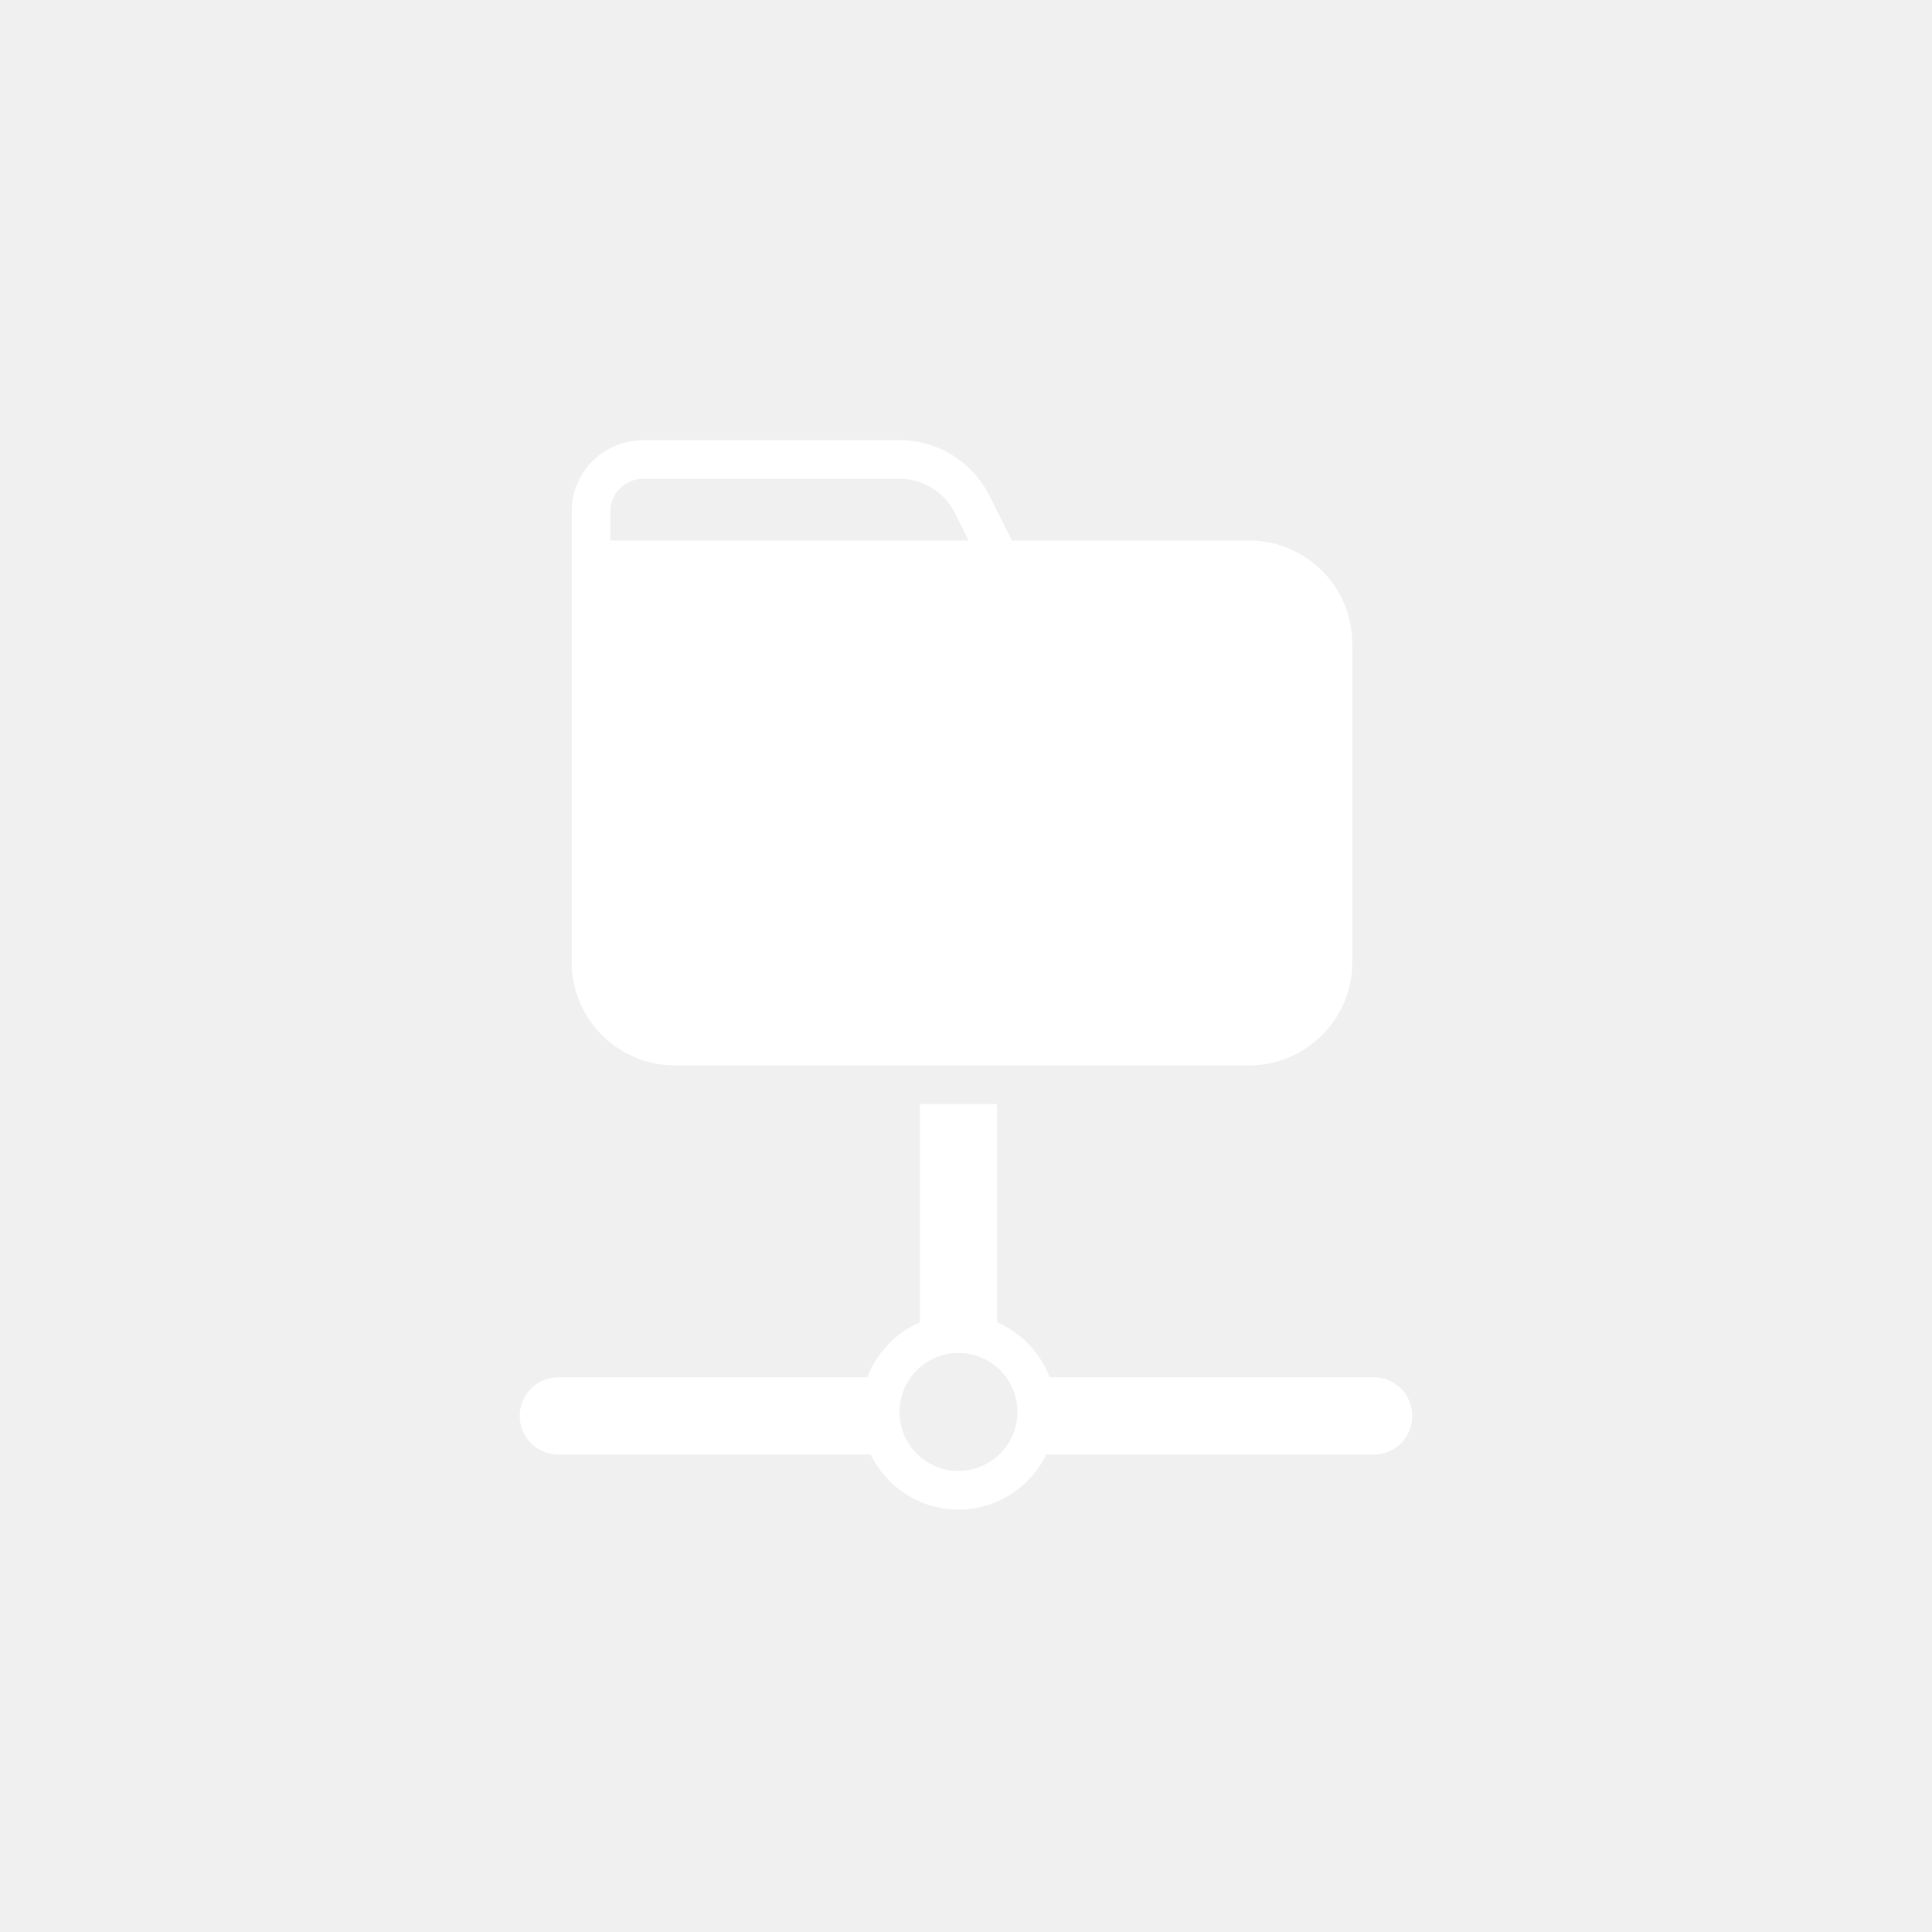
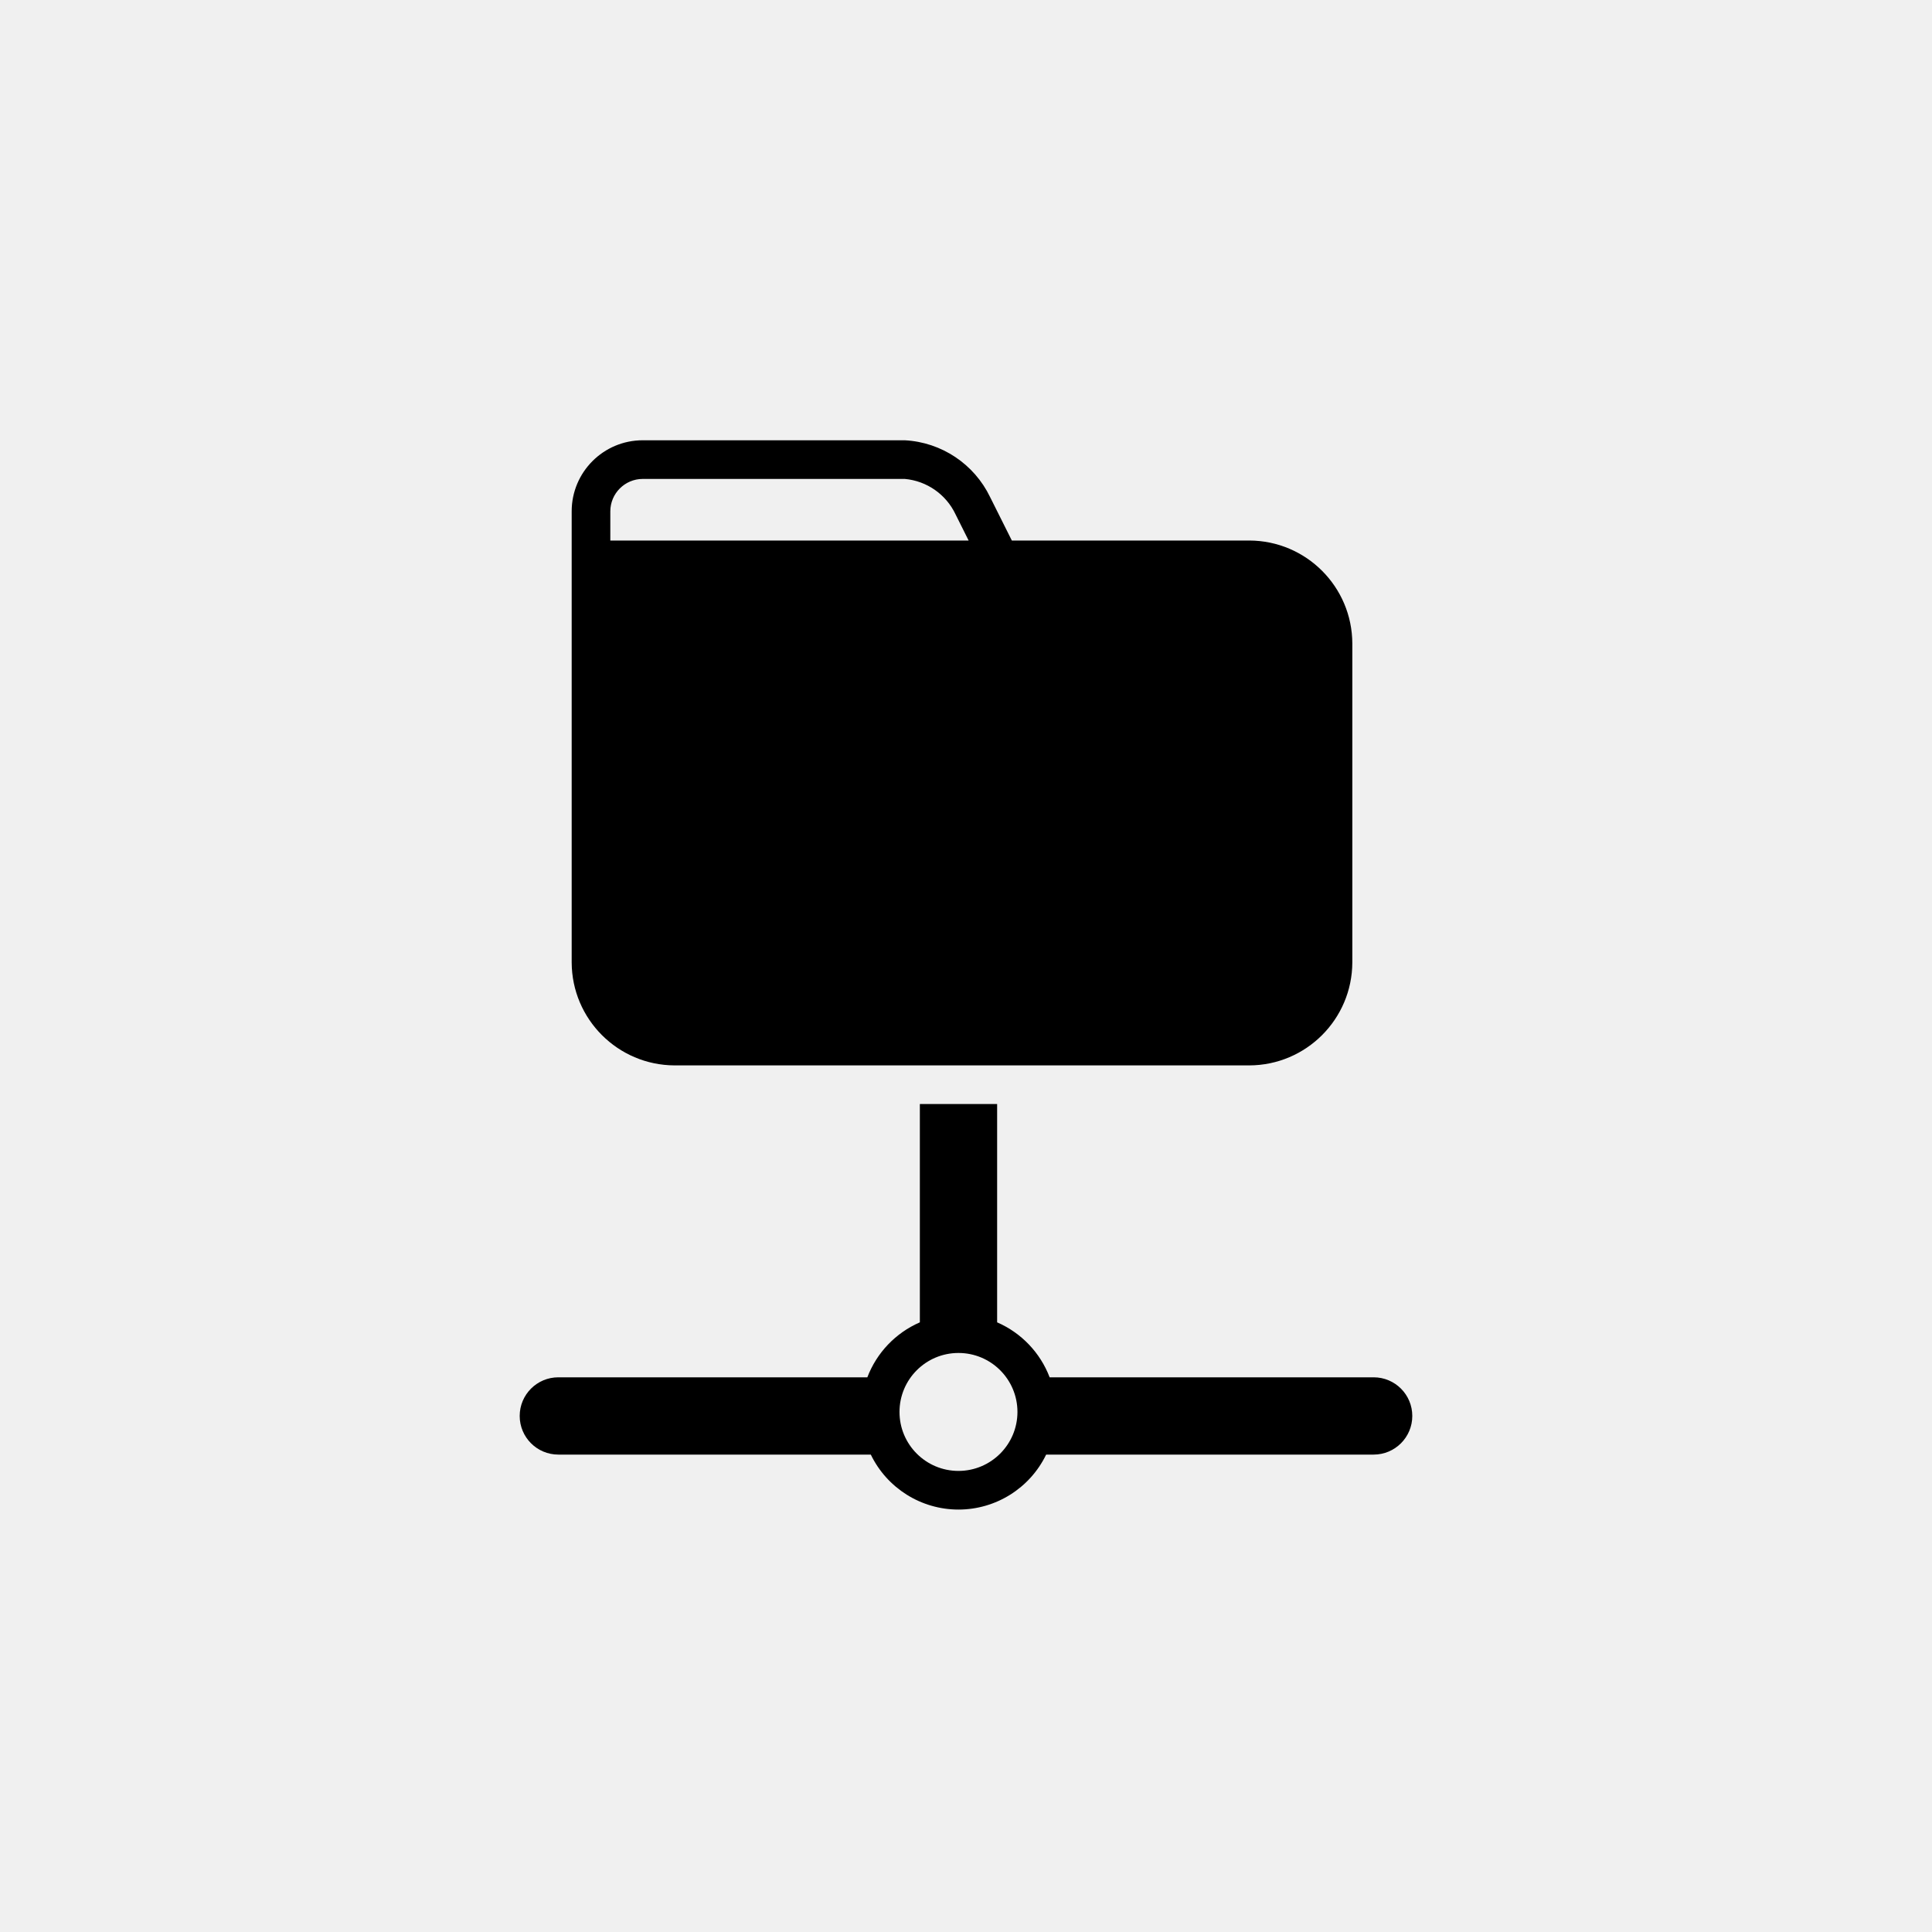
- <svg xmlns="http://www.w3.org/2000/svg" viewBox="0 0 150 150">
-   <defs>
-     <style>.a{fill:#fff;}</style>
-   </defs>
+ <svg xmlns="http://www.w3.org/2000/svg" id="shares" viewBox="0 0 150 150">
  <path class="a" d="M96.994,41.966H78.559l-1.686-3.369a7.809,7.809,0,0,0-6.621-4.414H49.902A5.517,5.517,0,0,0,44.385,39.701V74.717a8.024,8.024,0,0,0,8,8H96.994a8.024,8.024,0,0,0,8-8V49.966A8.023,8.023,0,0,0,96.994,41.966ZM47.385,39.701a2.52,2.52,0,0,1,2.517-2.517H70.253a4.838,4.838,0,0,1,3.938,2.756l1.014,2.027H47.385Z" />
  <path class="a" d="M106.651,106.934H81.494a7.614,7.614,0,0,0-4.077-4.268V85.717h-6V102.666a7.614,7.614,0,0,0-4.077,4.268H43.349a3,3,0,0,0,0,6H67.609a7.562,7.562,0,0,0,13.614,0h25.427a3,3,0,0,0,0-6ZM74.416,114.202a4.579,4.579,0,1,1,4.579-4.579A4.584,4.584,0,0,1,74.416,114.202Z" />
</svg>
